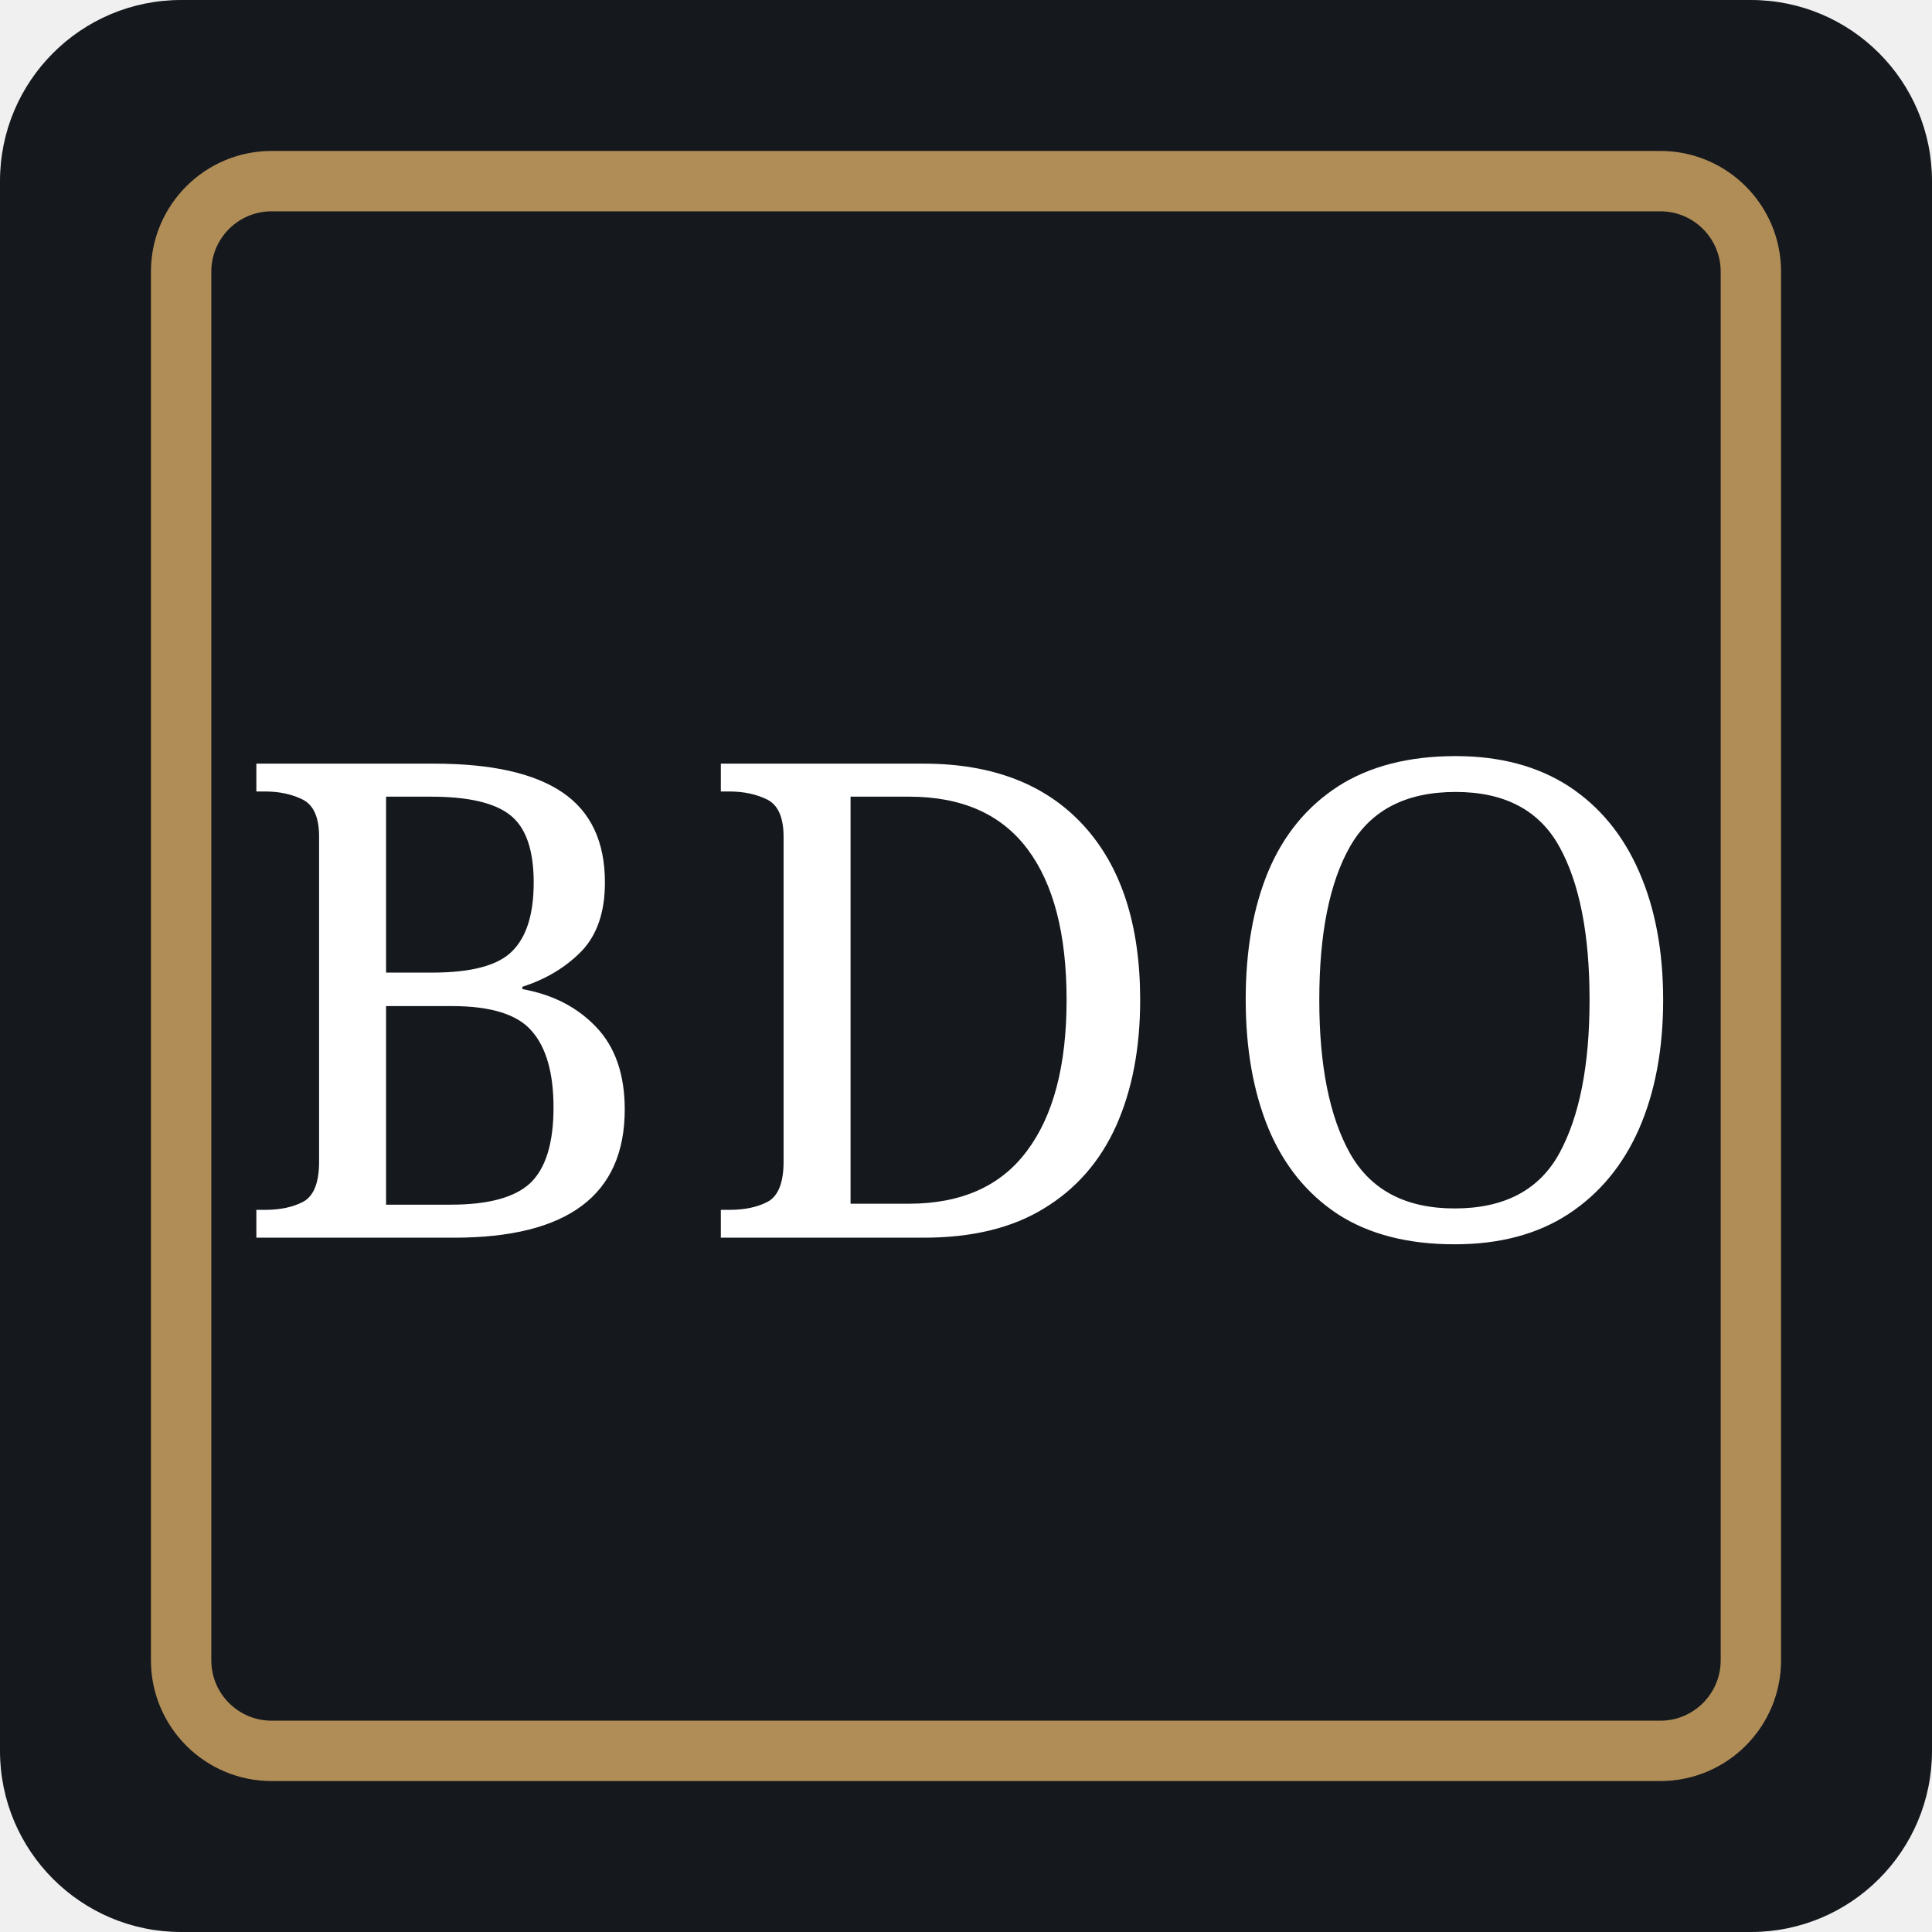
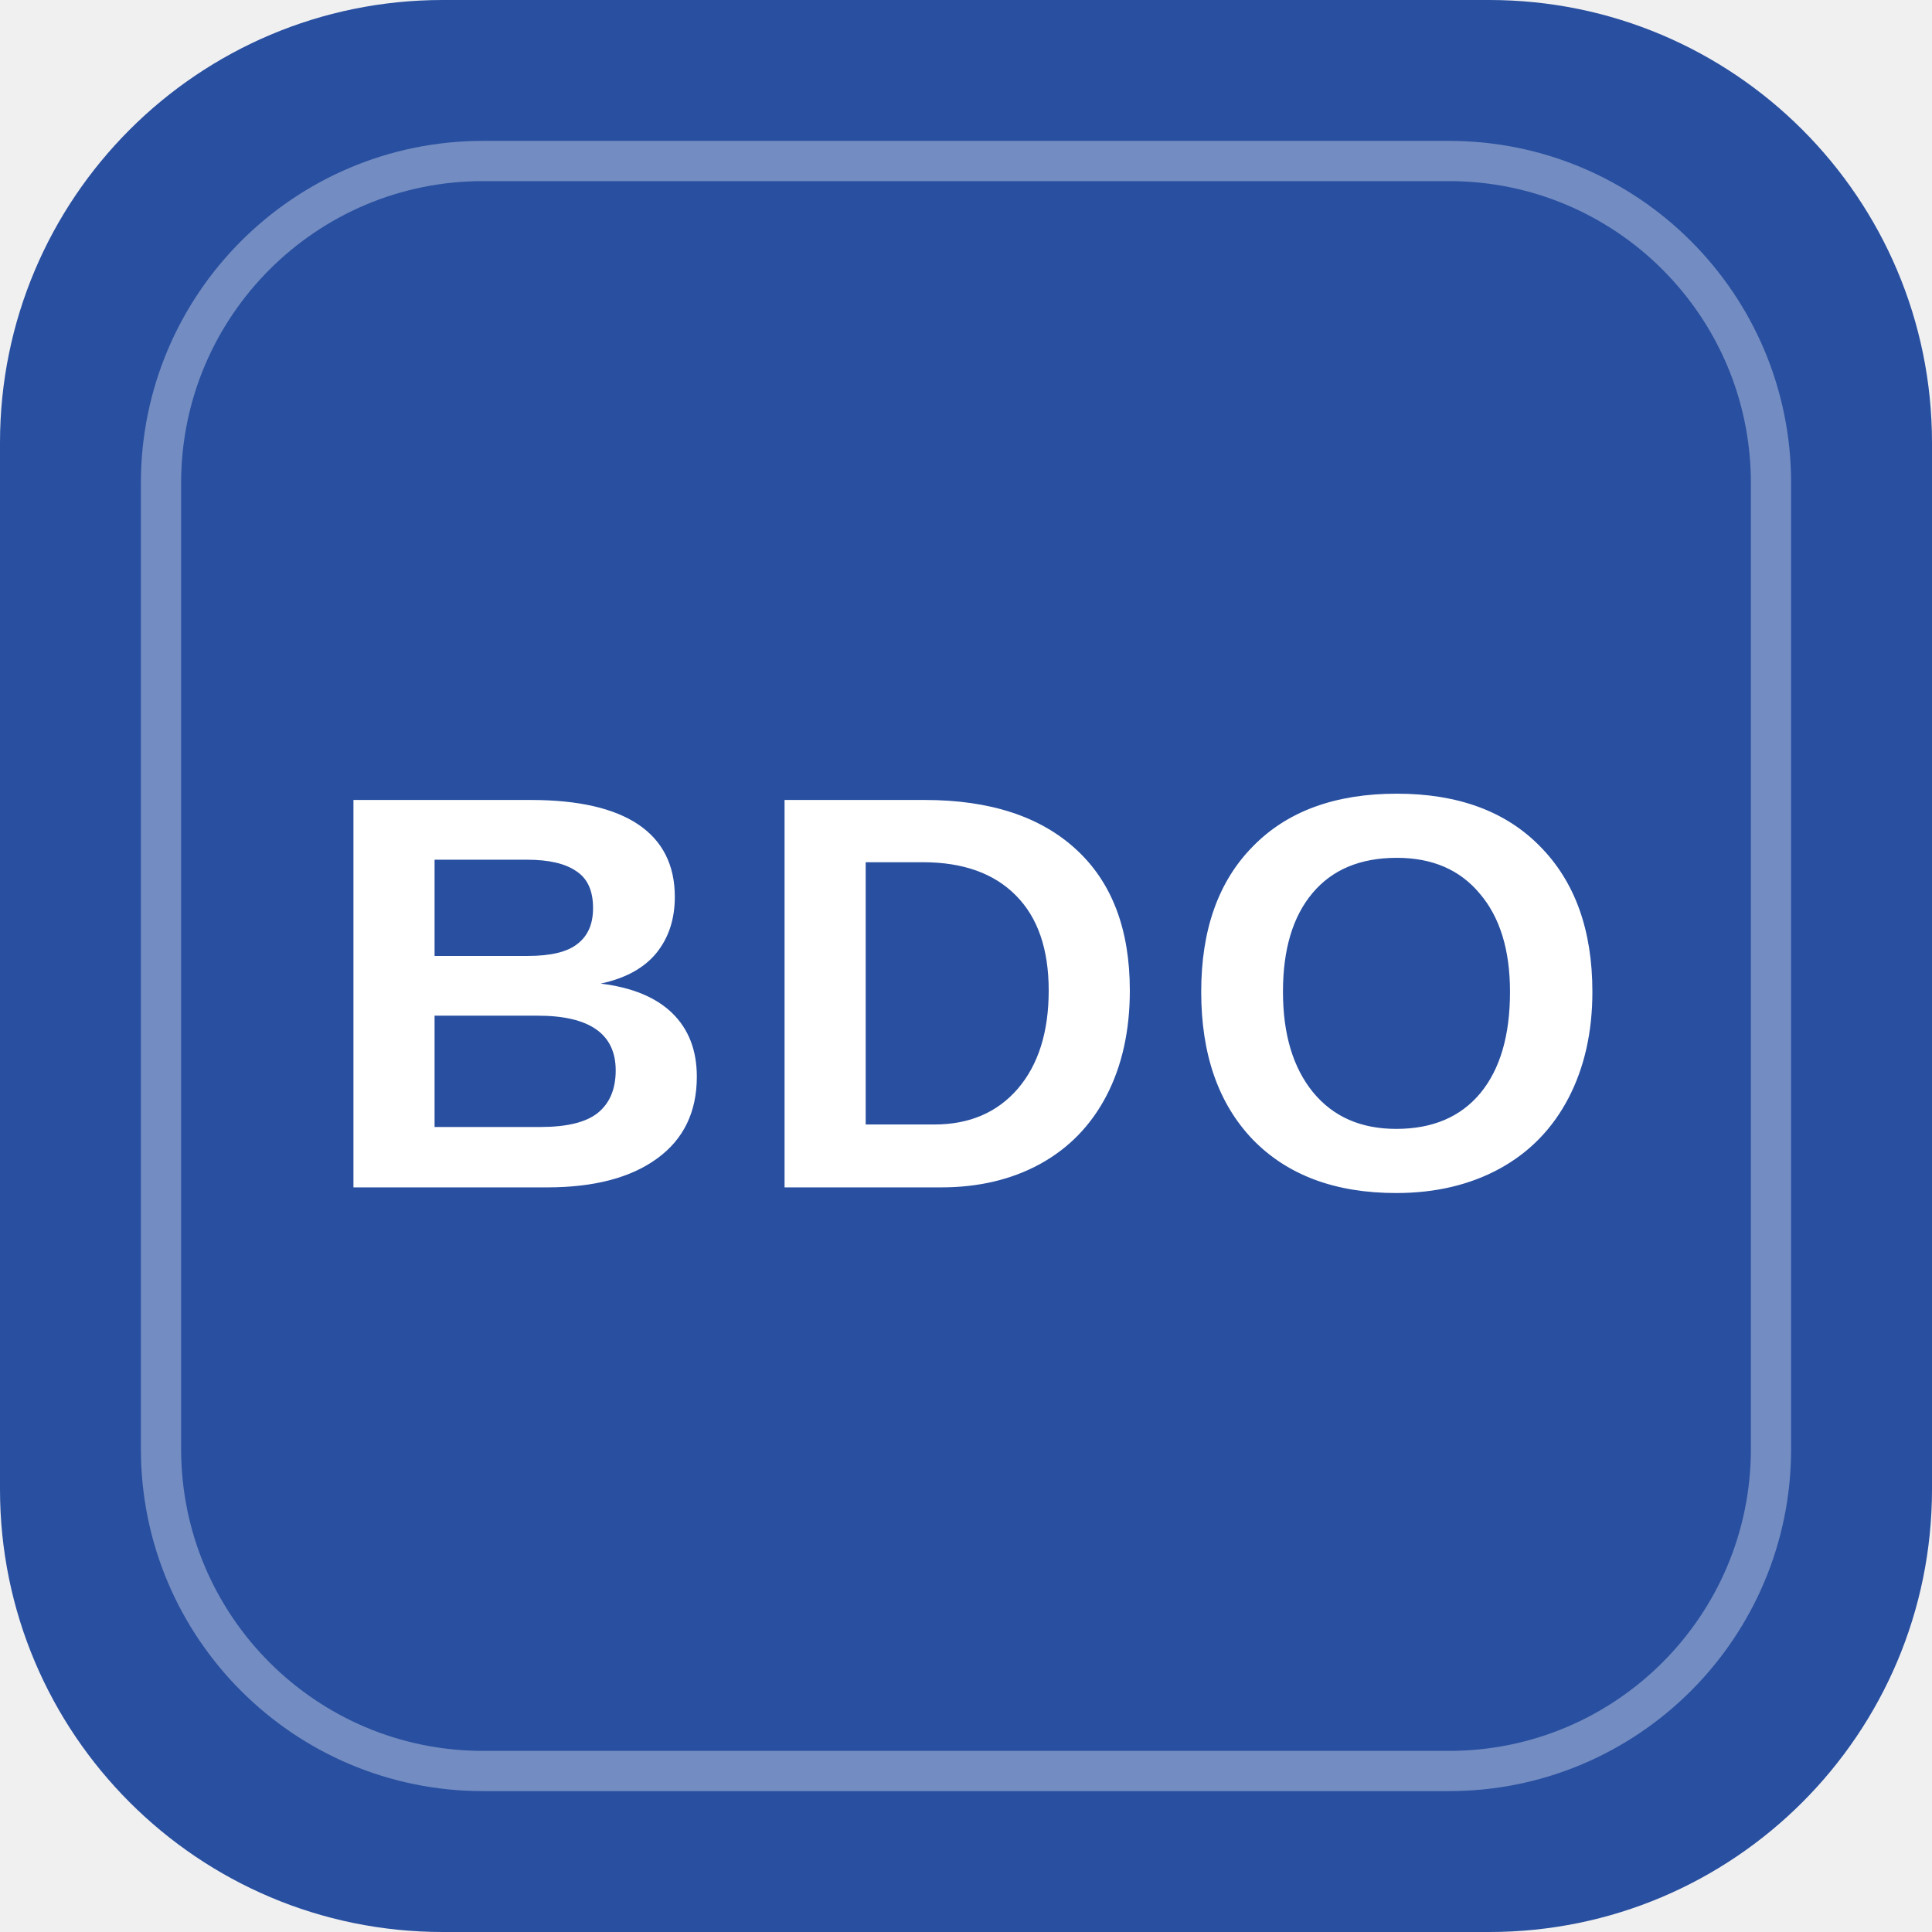
- <svg xmlns="http://www.w3.org/2000/svg" viewBox="0 0 64 64">
-   <rect width="64" height="64" rx="6" fill="#15181d" />
-   <rect x="6" y="6" width="52" height="52" rx="3" fill="none" stroke="#b08d57" stroke-width="2" />
-   <text x="32" y="41" font-family="Georgia, serif" font-size="22" fill="#ffffff" text-anchor="middle" letter-spacing="1">BDO</text>
+ <svg xmlns="http://www.w3.org/2000/svg" viewBox="0 0 48 48">
+   <rect width="48" height="48" rx="11" fill="#284FA0" />
+   <rect x="4" y="4" width="40" height="40" rx="8" fill="none" stroke="#fff" stroke-opacity=".35" />
+   <text x="24" y="29.5" text-anchor="middle" font-family="Montserrat, Arial, sans-serif" font-weight="700" font-size="14" letter-spacing=".6" fill="#fff">BDO</text>
</svg>
